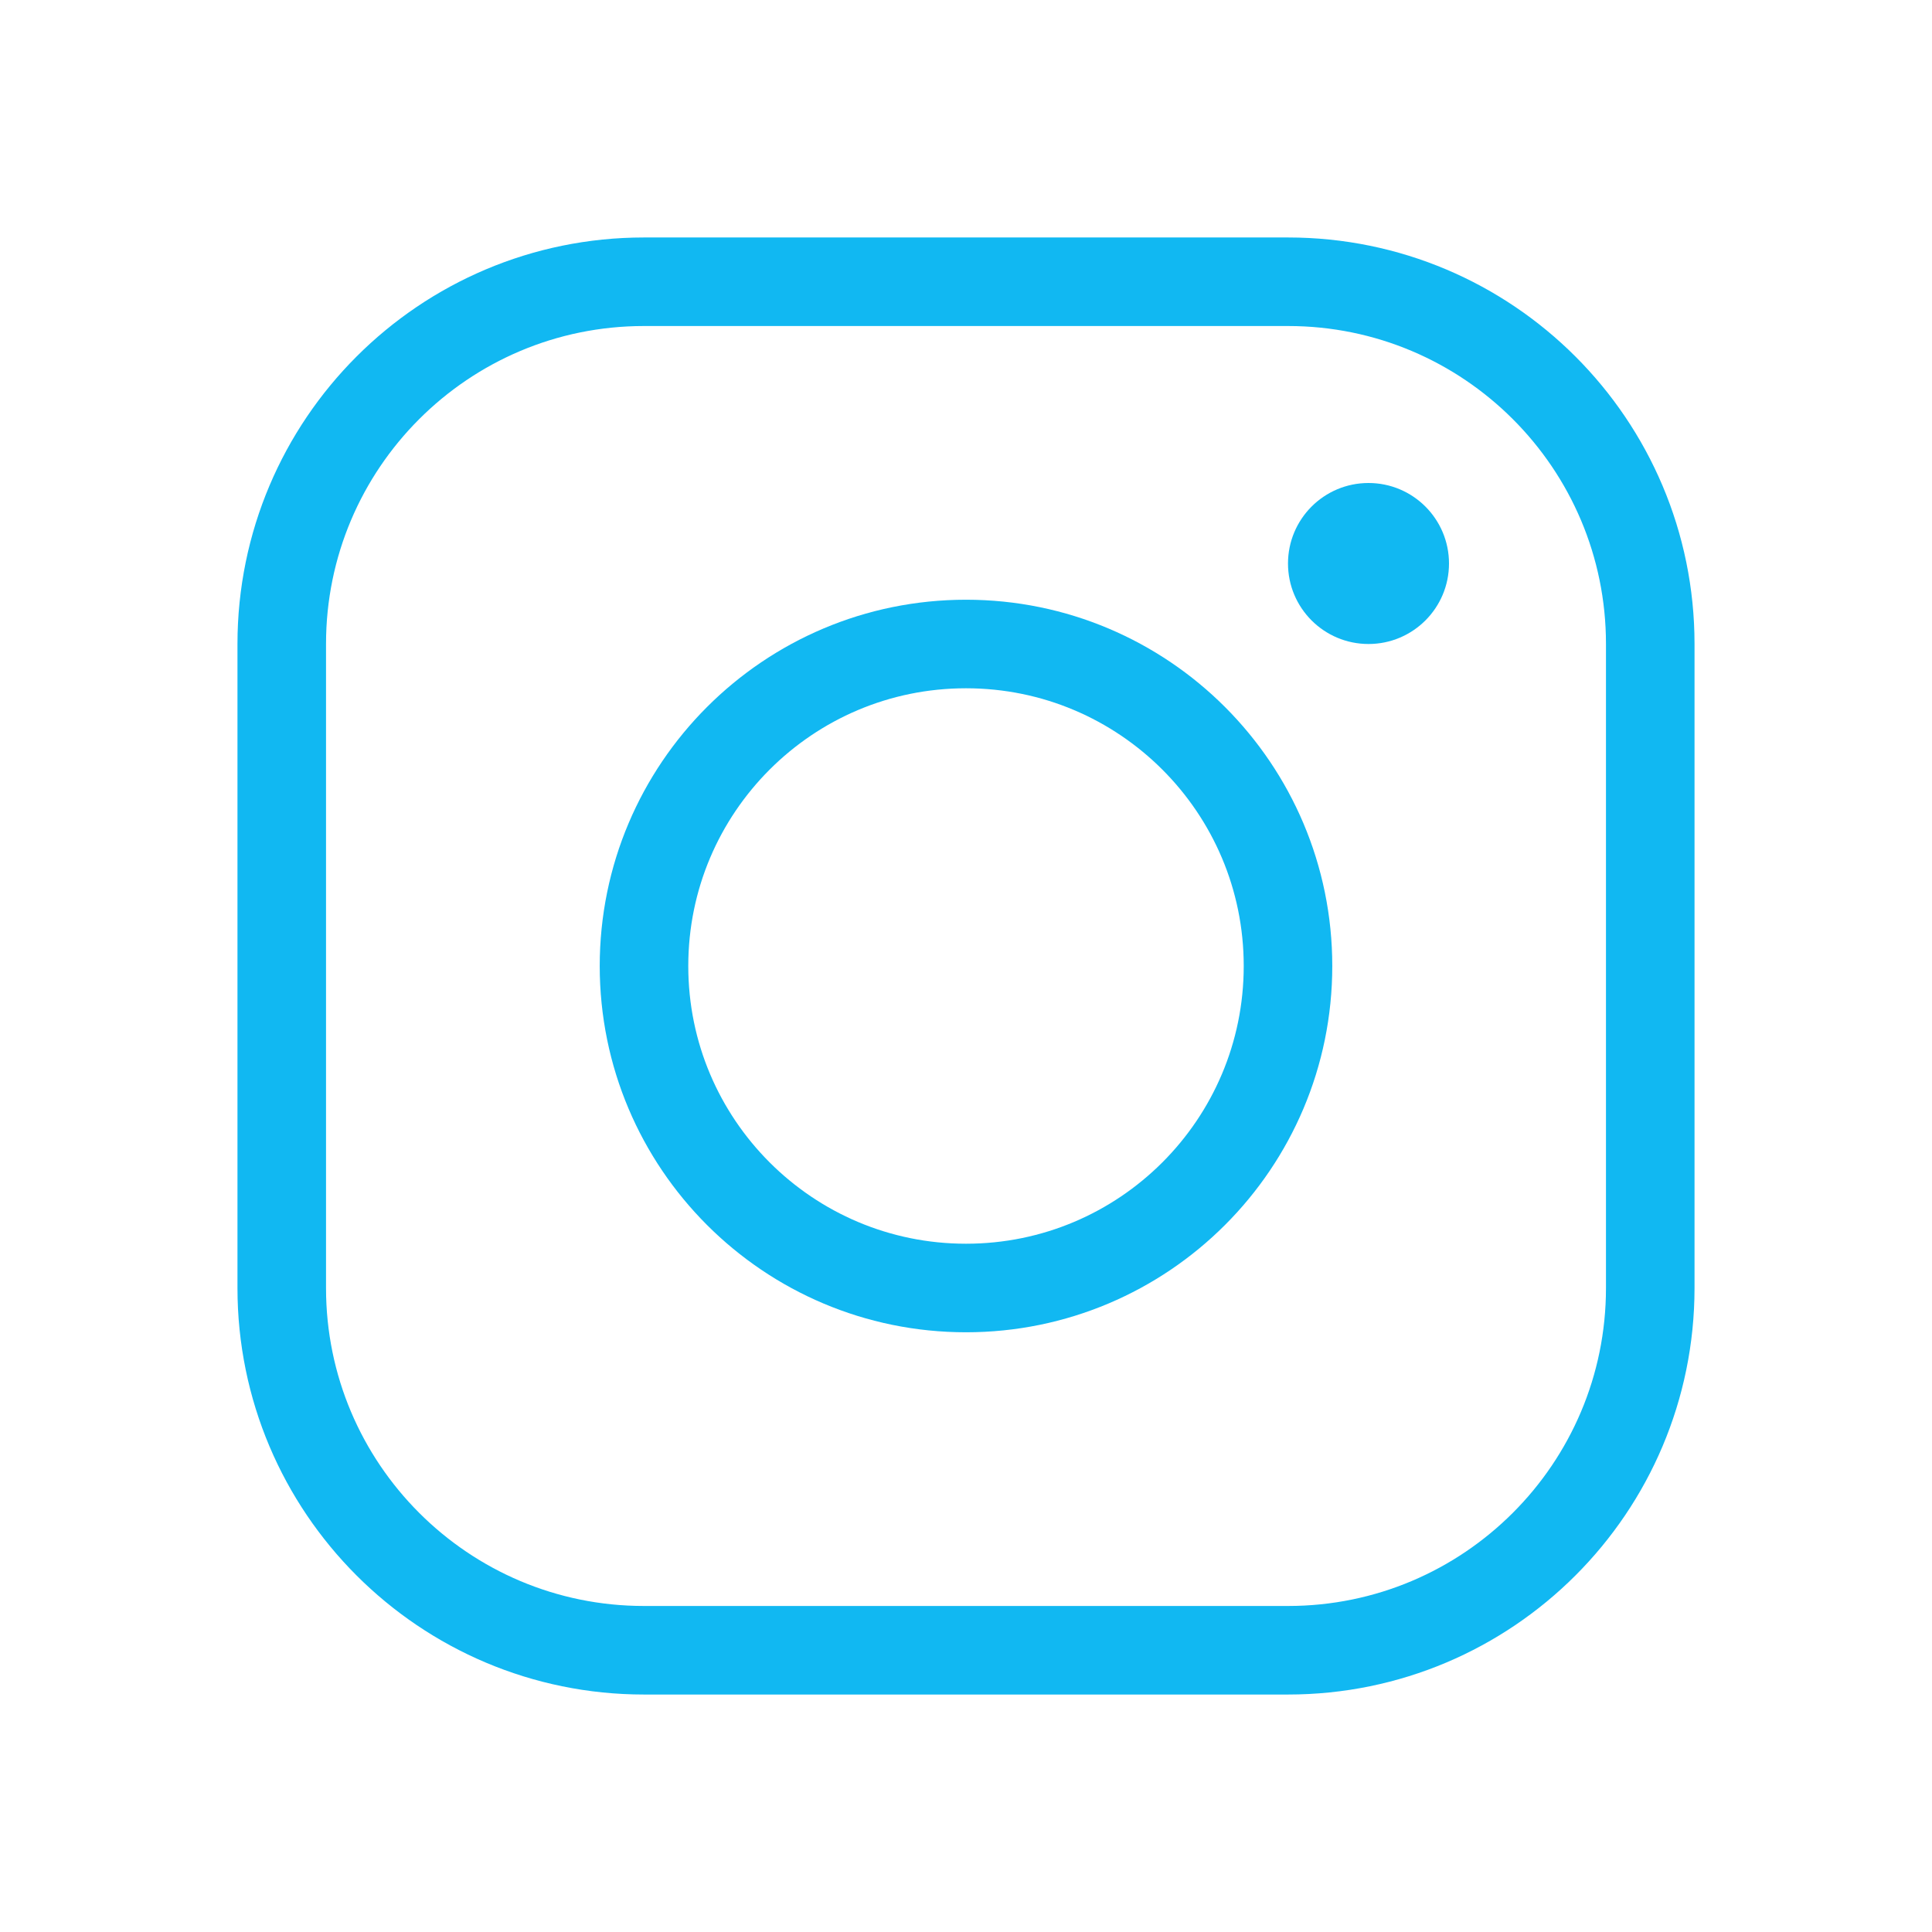
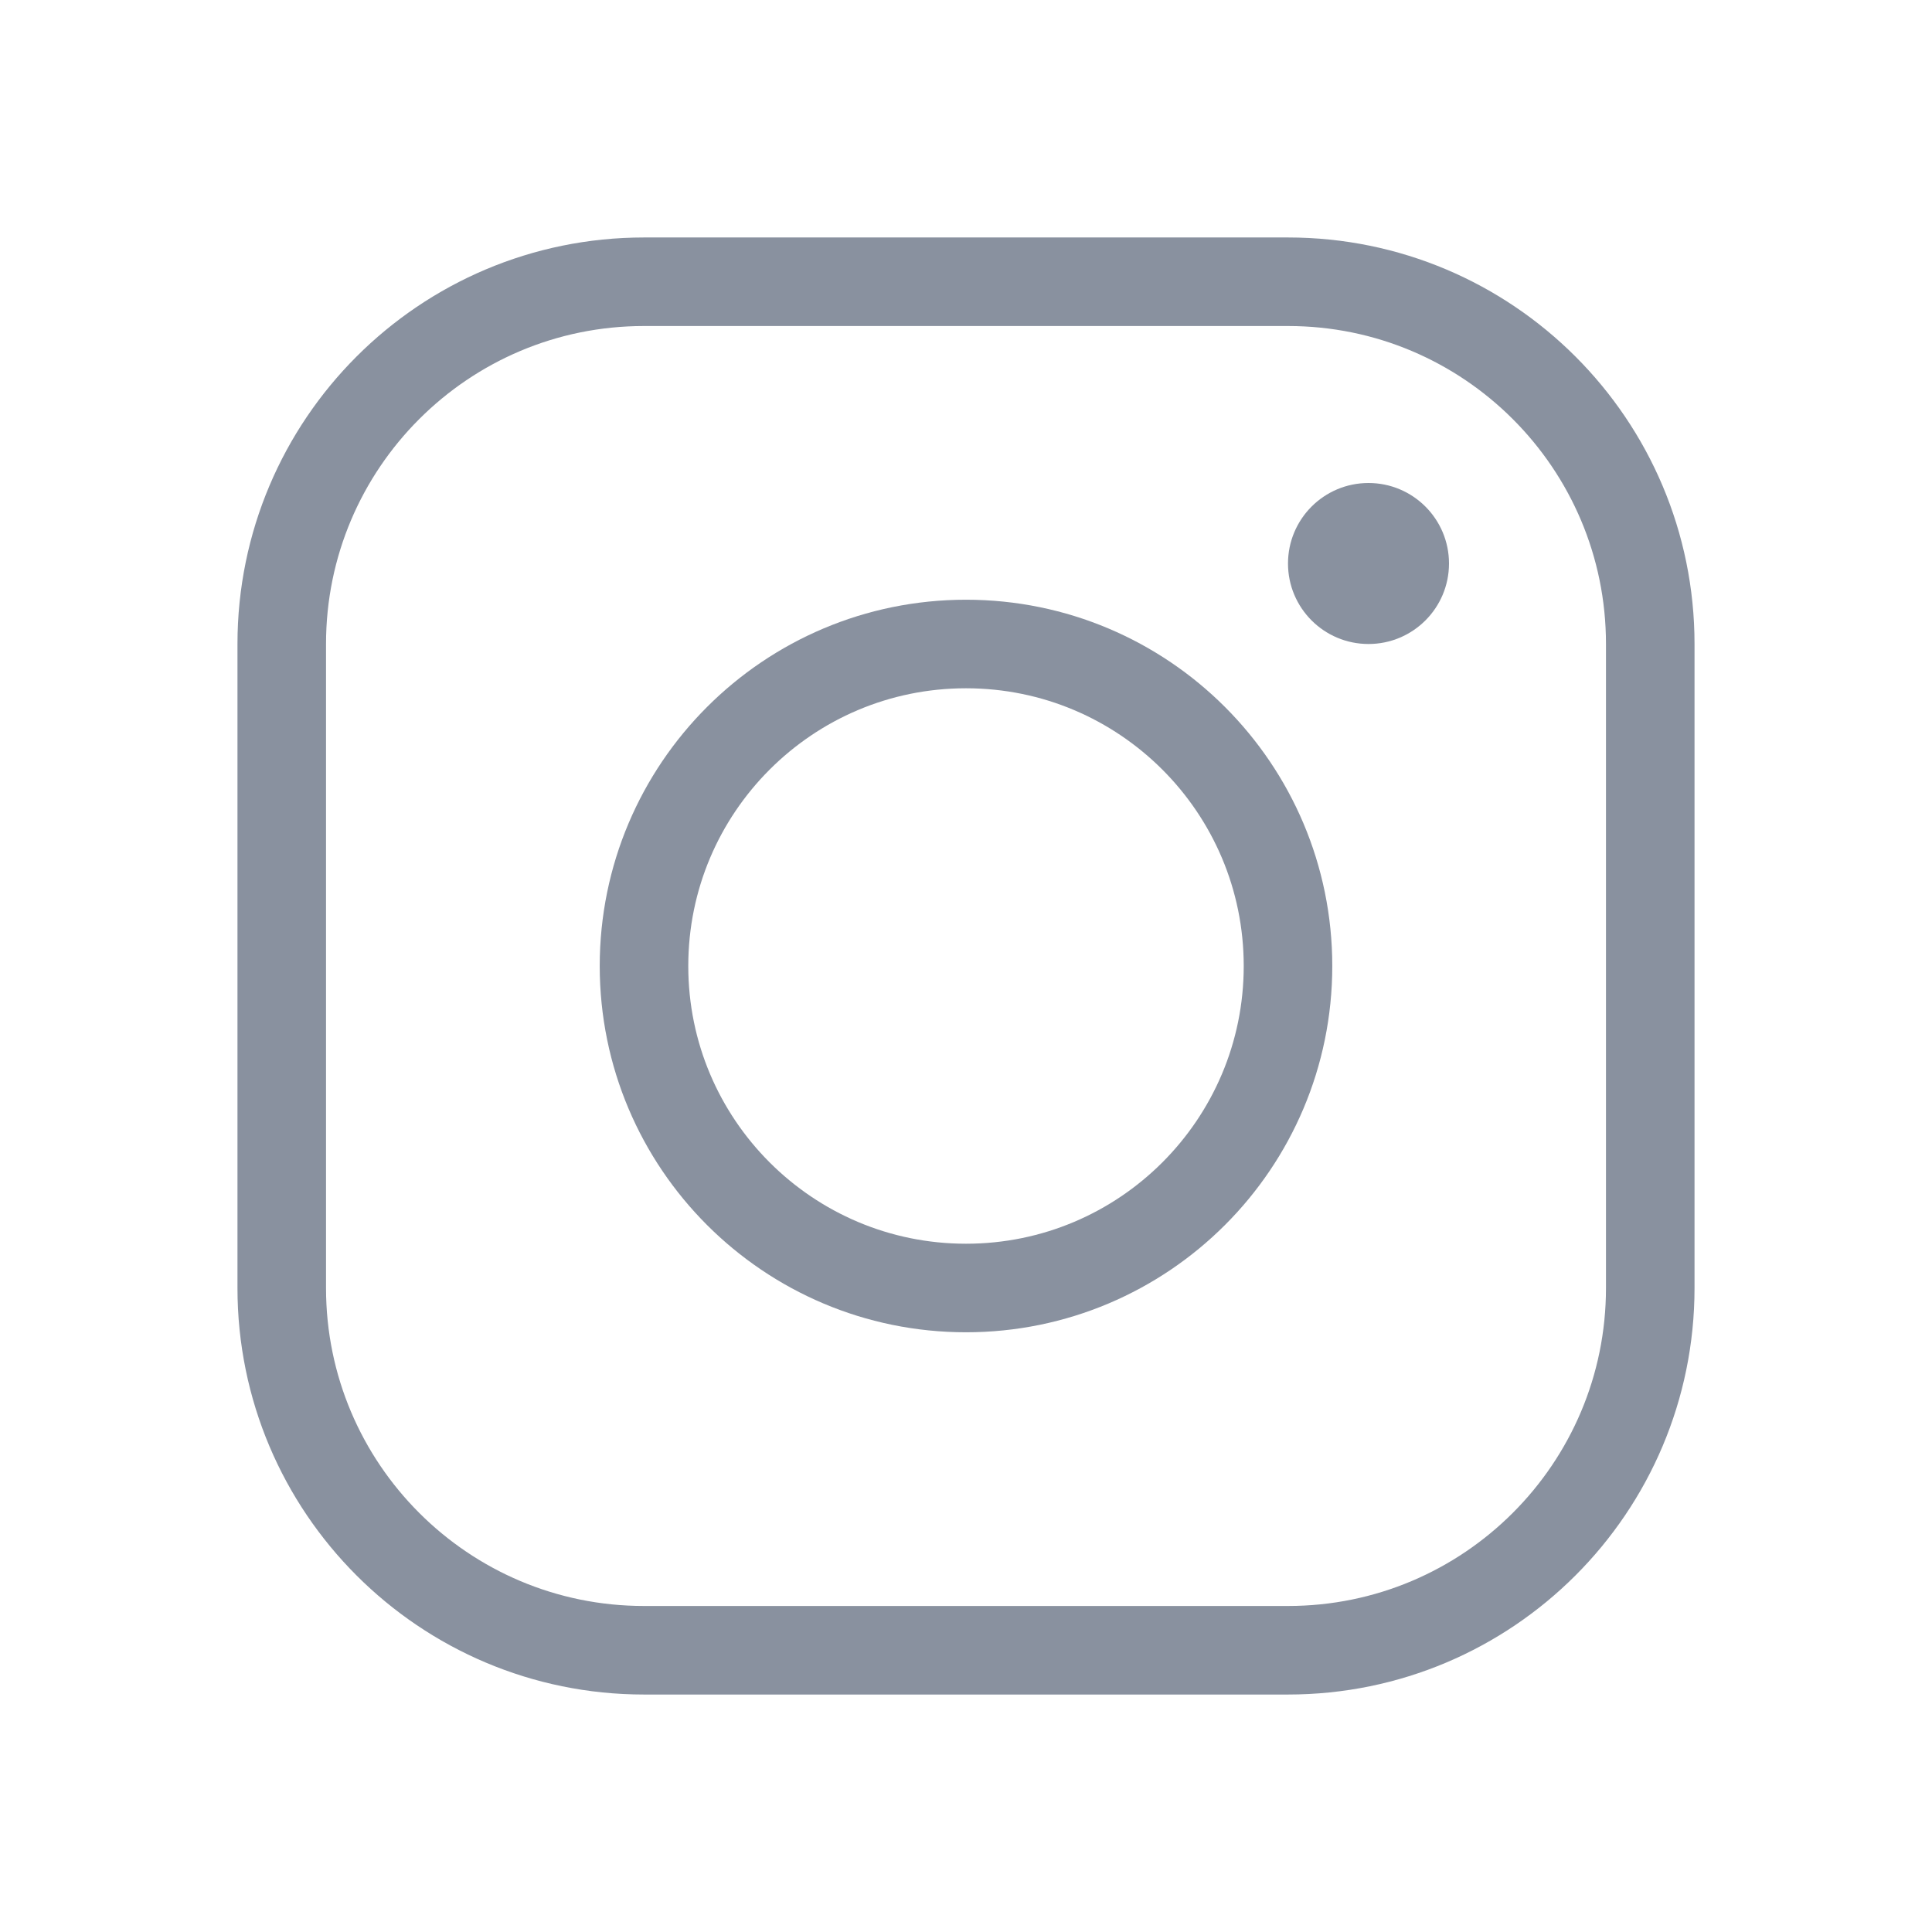
<svg xmlns="http://www.w3.org/2000/svg" viewBox="0 0 48 48" role="img">
-   <g fill="none" stroke="#11B8F2" stroke-width="2.2" stroke-linecap="round" stroke-linejoin="round">
+   <g fill="none" stroke="#89919F" stroke-width="2.2" stroke-linecap="round" stroke-linejoin="round">
    <rect x="7" y="7" width="34" height="34" rx="9" />
    <circle cx="24" cy="24" r="8" />
-     <circle cx="34" cy="14" r="2" fill="#11B8F2" stroke="none" />
+     <circle cx="34" cy="14" r="2" fill="#89919F" stroke="none" />
  </g>
</svg>
